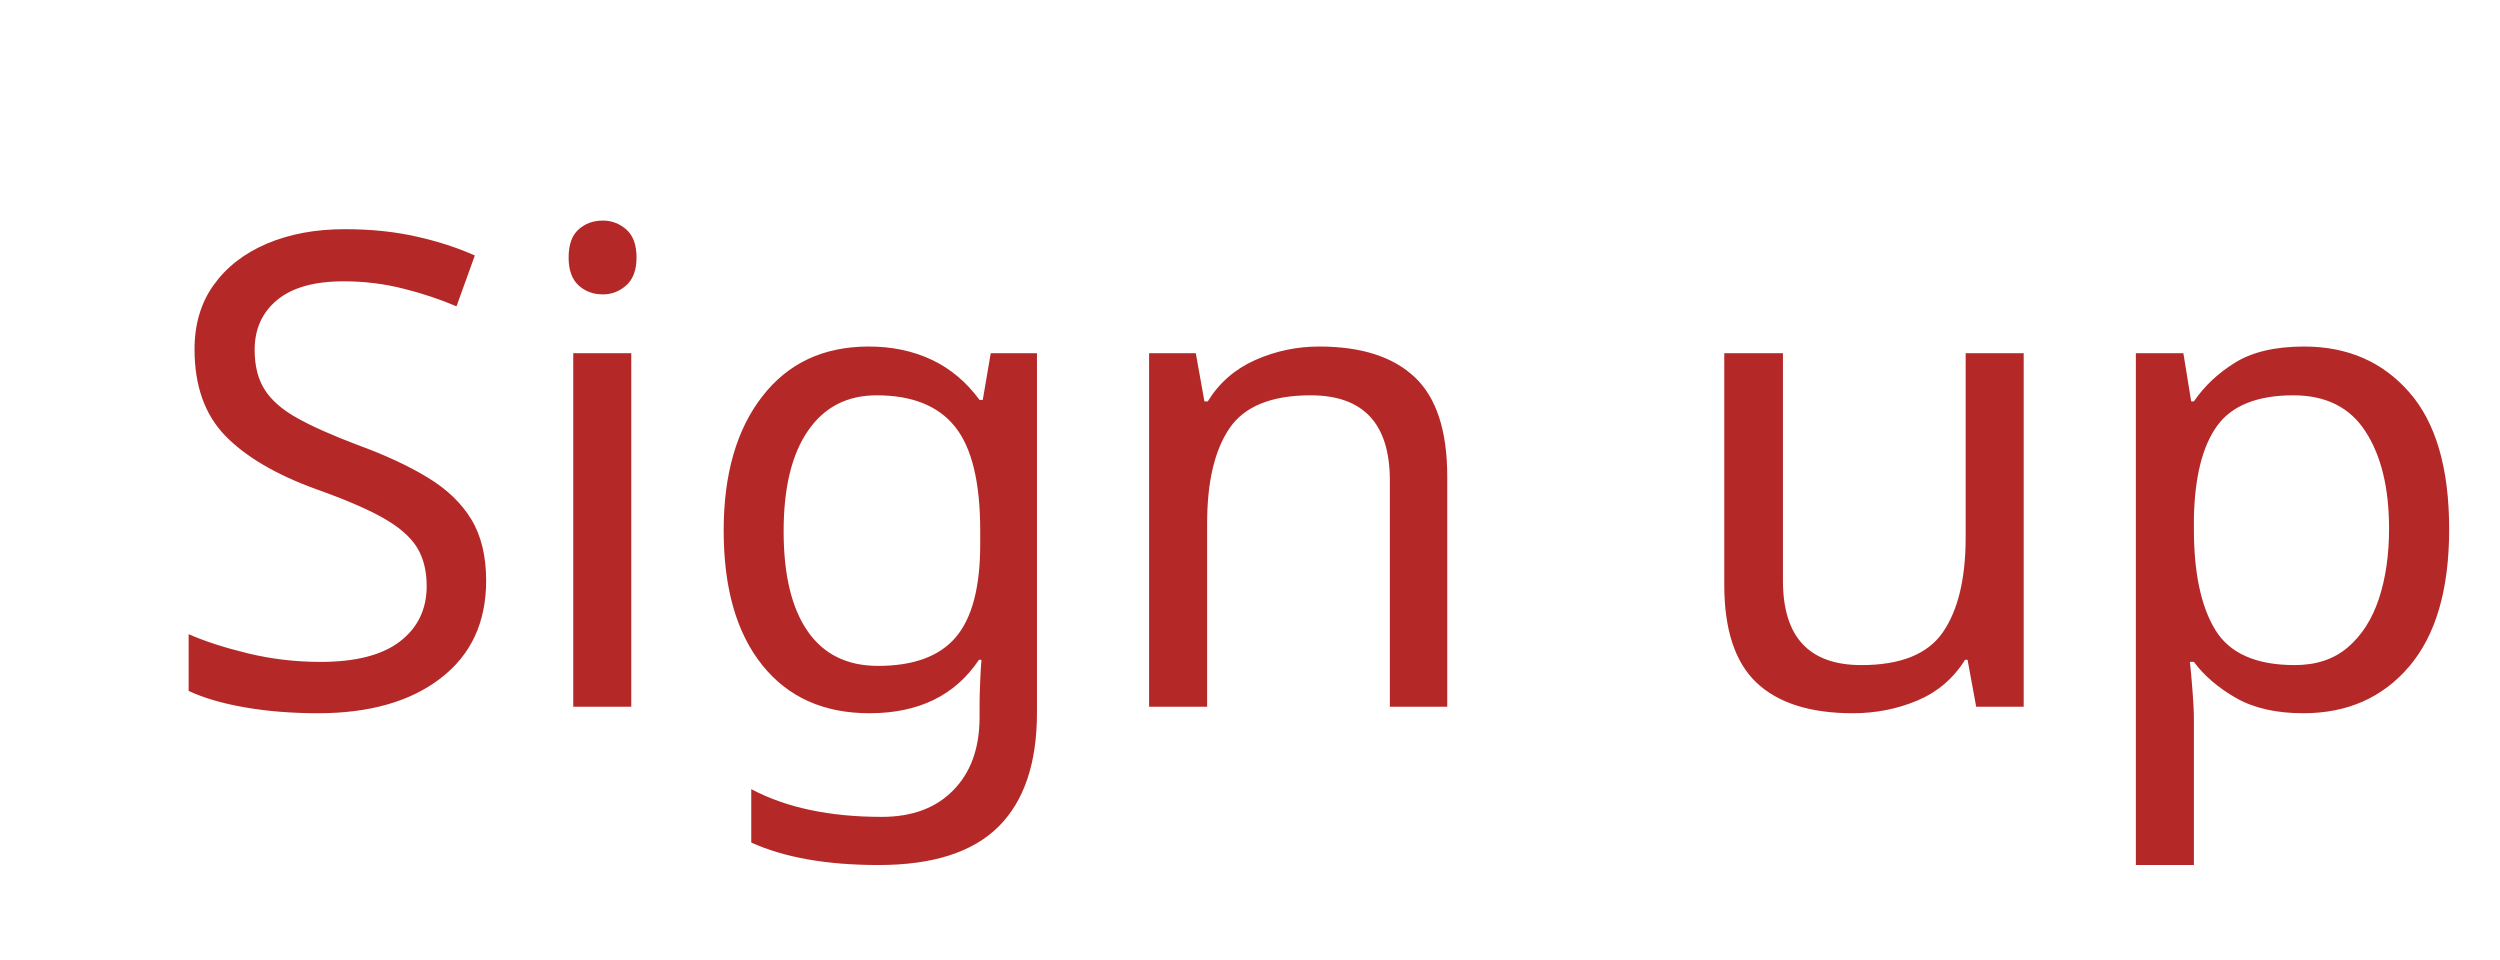
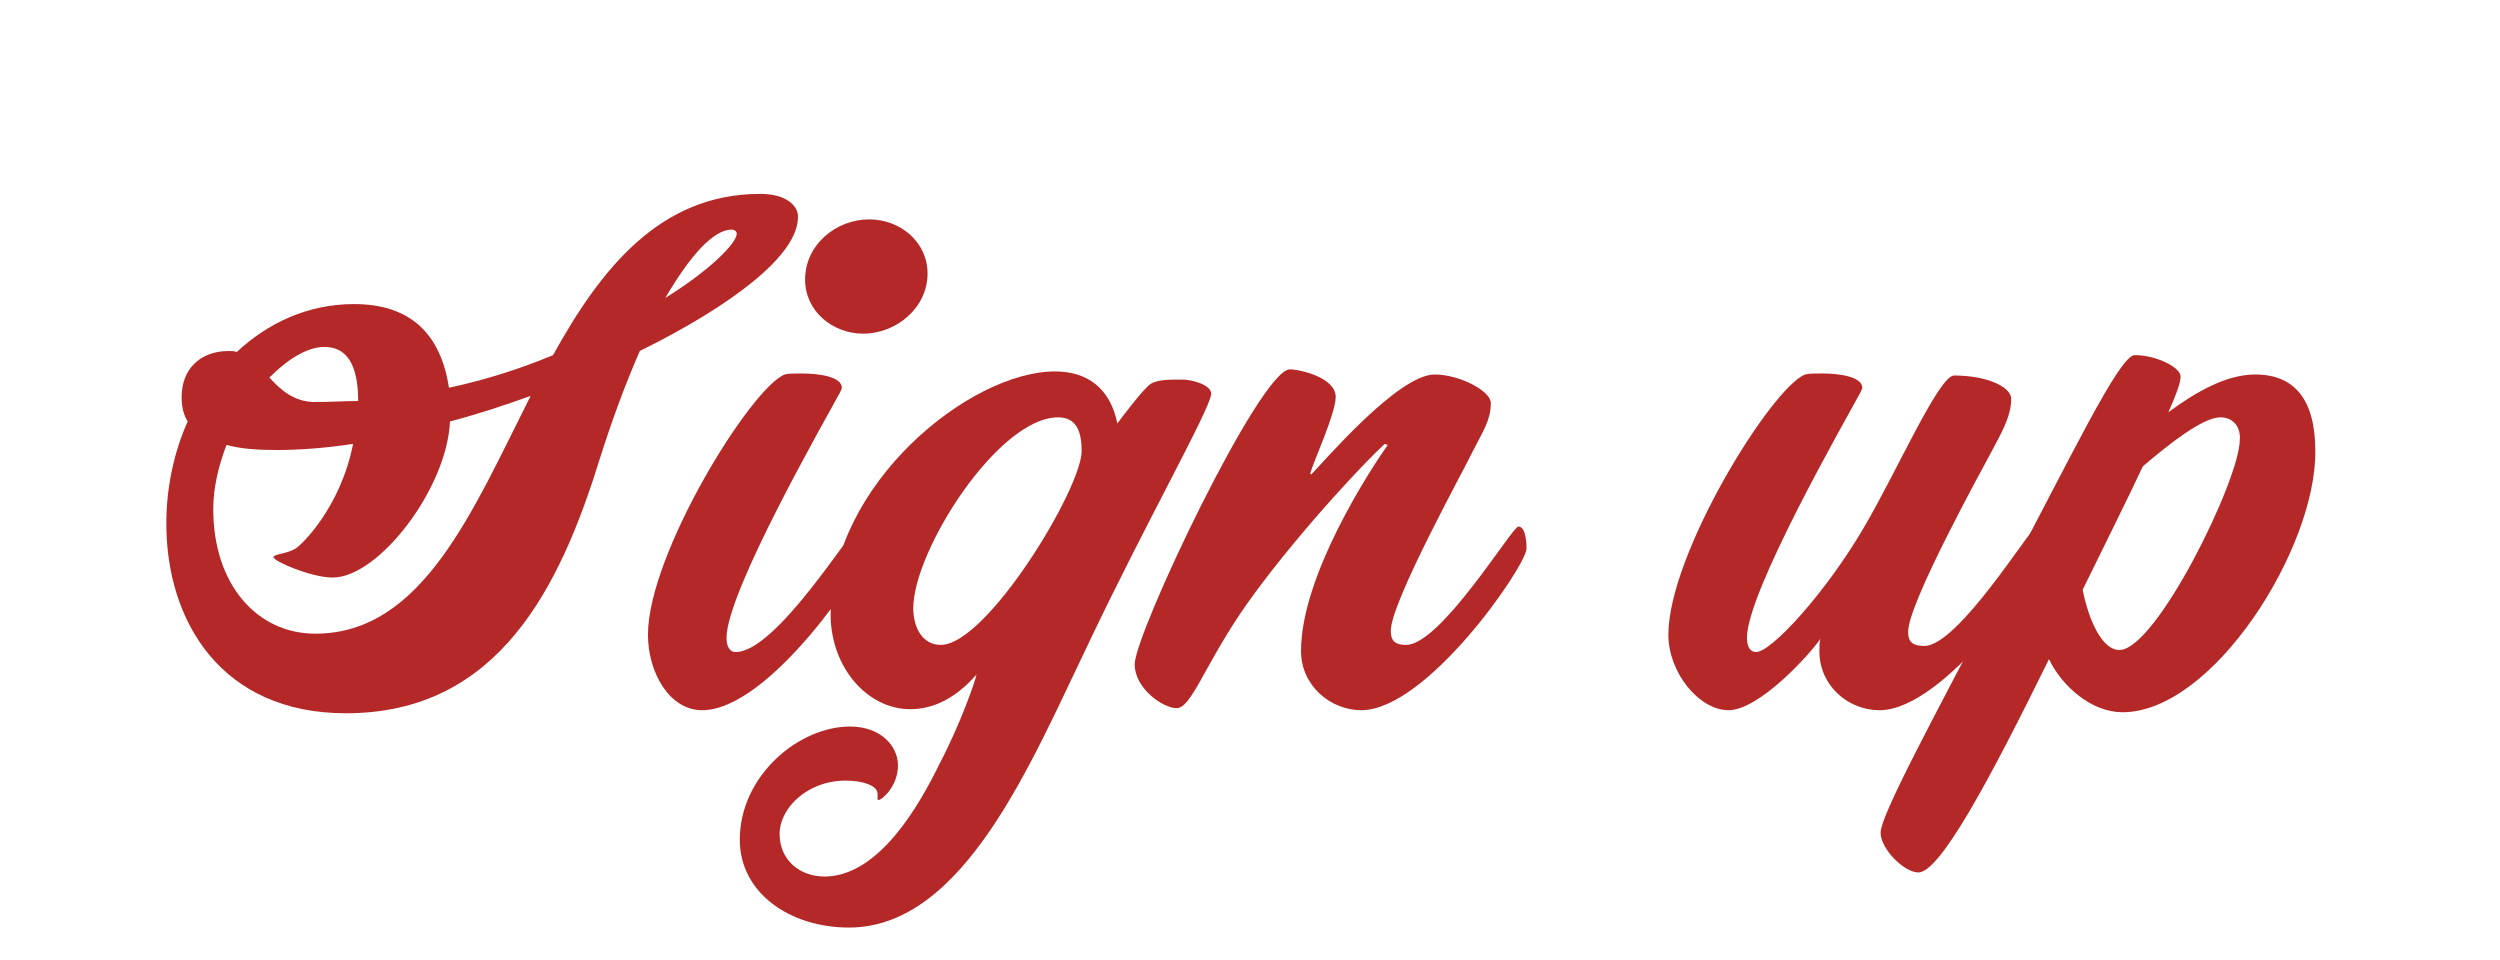
<svg xmlns="http://www.w3.org/2000/svg" version="1.1" id="Layer_1" x="0px" y="0px" viewBox="0 0 245 94" style="enable-background:new 0 0 245 94;" xml:space="preserve">
  <style type="text/css">
	.st0{fill:#B52828;}
	.st1{fill:#BFB5AC;}
	.st2{fill:#C92F2F;}
- 	.st3{fill-rule:evenodd;clip-rule:evenodd;fill:none;}
- 	.st4{font-family:'CornerStoreJF';}
- 	.st5{font-size:64.643px;}
+ 	.st3{fill:none;}
+ 	.st4{enable-background:new    ;}
</style>
  <g>
    <path class="st0" d="M1118.4,31c-3,6.8-5.8,14.3-8.3,22.3c-8.3,26.9-21.1,53.3-53.1,53.3c-25.9,0-37.6-19.3-37.6-39.5   c0-7.3,1.5-14.6,4.5-21.4c-0.8-1.4-1.4-3-1.4-5.1c0-5.7,3.9-9.6,9.8-9.6c0.7,0,1.2,0,1.8,0.1c6.3-6.1,14.6-9.9,24.5-9.9   c11.9,0,18.2,6.3,19.8,17.5c7.9-1.8,15.2-4.1,21.8-6.8c10.1-18.2,22.3-33.8,43.3-33.8c5.5,0,8,2.6,8,4.7   C1151.6,11.1,1137.4,21.7,1118.4,31z M1078.8,45.9c-0.7,14.1-15,32.7-24.5,32.7c-4.5,0-12.3-3.4-12.3-4.3c0-0.7,2.6-0.7,4.5-1.7   c1.4-0.7,9.5-8.7,12.1-22c-5.6,0.8-11,1.4-15.7,1.4c-4,0-7.6-0.3-10.6-1.1c-1.8,4.4-2.8,9-2.8,13.5c0,15.7,9.2,25.9,21.2,25.9   c22.5,0,32.8-25.6,45.1-49.7C1090.3,42.4,1084.5,44.3,1078.8,45.9z M1052.5,30.1c-3.6,0-7.7,2.5-11.4,6.5c2.3,2.6,5.1,5.1,9.5,5.1   c3,0,6.1-0.1,9-0.3C1059.5,33.6,1056.9,30.1,1052.5,30.1z M1157.9-24.1c-7.7,5.1-14.1,15.7-19.7,15.7c-4.7,0-5.5-11.3-8.1-15.7   c-3.2-5.2-9.5-9.4-9.5-10.2c0-1.8,2.3-2.9,3.9-2.9c8.1,0,15.3,7.7,18.9,14.5c7.2-5.8,19.8-14.5,29.4-14.5c1,0,2.2,0.6,2.2,1.7   C1174.9-32.3,1164.1-28.3,1157.9-24.1z M1137.5,5.8c-3.9,0-8.8,5.5-13.8,14.2c9.5-6.1,14.9-11.6,14.9-13.4   C1138.6,6.2,1138.2,5.8,1137.5,5.8z" />
    <path class="st0" d="M1131.3,106.2c-7,0-11.3-8-11.3-15.8c0-16.8,21.4-51.5,28.5-54.4c0.6-0.1,1.9-0.3,3.4-0.3c3.6,0,8.3,0.7,8.3,3   c0,0.3,0,0.7-0.3,1.1c-3,5.5-23.6,41.6-23.6,51.1c0,2.1,0.8,2.9,1.8,2.9c8.5,0,24.5-26,25.8-26c1.5,0,1.7,3.2,1.7,5.1   C1165.7,75.3,1145.5,106.2,1131.3,106.2z M1150.5,28.6c-1.8,0-2.9-1.2-2.9-2.3c0-2.2,8-3.6,13.8-9.9c5-5.4,6.6-16.7,12-16.7   c3.4,0,8.4,3.2,8.4,7.7C1181.8,15.8,1158.8,28.6,1150.5,28.6z" />
    <path class="st0" d="M1182.5,106.5c-6.3,0-12.7-5.4-15.3-11.2c-12.5,25.6-22.7,44.5-27.3,44.5c-3,0-8-4.8-8-8.4   c0-3.7,10.9-23.7,25.2-51c14.5-27.3,24.8-48.8,28-48.8c4.4,0,9.6,2.5,9.6,4.5c0,1.2-0.8,3.7-2.5,7.4c5.8-4.3,12.1-8,18.1-8   c8.3,0,12.7,5.4,12.7,16C1223,72.2,1201.5,106.5,1182.5,106.5z M1203,45c-3.6,0-10.5,5.2-16.3,10.2c-3.2,6.8-7.4,15.3-12.5,25.8   c1.4,6.5,4.1,12.7,7.7,12.7c7.6,0,25.2-35.6,25.2-43.8C1207.1,47.1,1205.7,45,1203,45z" />
-     <path class="st0" d="M1257.8,106.6c-8.8,0-14.6-7-14.6-15c0-9.9,4-18.7,6.2-23l-0.4-0.4c-5.4,5.1-13.9,16.8-18.5,25.4   c-4.4,8.4-4.7,12.8-6.5,12.8c-3,0-10.2-5-10.2-10.6c0-5.6,12.3-28.4,22.5-46.9c10.1-18.3,23.8-43.1,29.6-43.1   c2.9,0,8.3,1.8,8.3,5.4c0,5.5-4.3,12.3-9.8,20.9c-5.4,8.8-10.7,18.6-11.9,20.8l0.7,0.1c4.3-4,20-17.5,33.8-17.5   c5.5,0,9.8,2.9,9.8,8.3c0,9-12.8,26-24,26c-3.3,0-4.5-1.4-5.1-1.4c-0.4,0-7.7,19.4-7.7,24.8c0,2.1,1.2,3.9,4.3,3.9   c16.3,0,32.7-29.2,34.3-29.2c1.1,0,1.8,3,1.8,4.8C1300.4,74,1282.6,106.6,1257.8,106.6z M1284.2,41c-2.1,0-20.4,11.4-20.4,13.2   c0,0.7,1.8,2.1,4.3,2.1c4.1,0,16.9-10.6,16.9-14.5C1285,41.3,1284.7,41,1284.2,41z" />
+     <path class="st0" d="M1257.8,106.6c-8.8,0-14.6-7-14.6-15c0-9.9,4-18.7,6.2-23l-0.4-0.4c-5.4,5.1-13.9,16.8-18.5,25.4   c-4.4,8.4-4.7,12.8-6.5,12.8c-3,0-10.2-5-10.2-10.6s12.3-28.4,22.5-46.9c10.1-18.3,23.8-43.1,29.6-43.1c2.9,0,8.3,1.8,8.3,5.4   c0,5.5-4.3,12.3-9.8,20.9c-5.4,8.8-10.7,18.6-11.9,20.8l0.7,0.1c4.3-4,20-17.5,33.8-17.5c5.5,0,9.8,2.9,9.8,8.3c0,9-12.8,26-24,26   c-3.3,0-4.5-1.4-5.1-1.4c-0.4,0-7.7,19.4-7.7,24.8c0,2.1,1.2,3.9,4.3,3.9c16.3,0,32.7-29.2,34.3-29.2c1.1,0,1.8,3,1.8,4.8   C1300.4,74,1282.6,106.6,1257.8,106.6z M1284.2,41c-2.1,0-20.4,11.4-20.4,13.2c0,0.7,1.8,2.1,4.3,2.1c4.1,0,16.9-10.6,16.9-14.5   C1285,41.3,1284.7,41,1284.2,41z" />
    <path class="st0" d="M1341.1,105.2c-9.6,0-11.9-11.4-12.3-11.4s-10.5,12.7-21.9,12.7c-7.6,0-15-6.2-15-18.5   c0-20.3,24-52.2,46.6-52.2c11.2,0,12.1,9.5,12.5,9.5c0.7,0,8-9,10.5-9s2.3,0.4,4,0.8c1.4,0.3,3.4,0.6,3.4,2.5   c0,7.6-24.3,41.8-24.3,50.3c0,1.4,0.7,2.3,2.1,2.3c8.8,0,23.3-24.4,24.7-24.4c1.2,0,1.8,2.3,1.8,5S1353.1,105.2,1341.1,105.2z    M1336.4,43.4c-11.2,0-27.3,28.8-27.3,42.3c0,4.4,1.5,6.9,4.3,6.9c3.6,0,13.2-6.6,13.2-9.2c0-1.1-2.9-1.4-4-1.4v-1.1   c3.6-1,19.4-17.2,19.4-29.9C1342,46.7,1339.7,43.4,1336.4,43.4z" />
    <path class="st1" d="M1393.4,105.9c-8.7,0-15.4-5.1-15.4-15c0-13.5,18.6-38.3,18.6-38.7c0-0.3-4.5-2.2-6.9-2.2   c-0.6,0-1,0.1-1.1,0.4c-6.8,11-13.5,21.1-18.3,28c-0.4,0.7-1,1.1-1.5,1.1c-1.2,0-2.1-1.7-2.1-4.1c0-1,0.8-2.3,1.2-3   c1.8-2.6,5.4-8,9.1-15.8c4.1-8.3,5-14.2,7.6-20.4c2.8-6.9,4.8-8.3,9.4-8.3c2.1,0,3.2,1.2,3.2,3.6c0,2.8-1.4,3.9-1.4,4.3   c0,0.6,0.8,1,3,1c6.5,0,14.2-1.1,16.1-1.1c3.9,0,9,7.6,9,10.7c0,2.5-4.3,4.7-7.3,8.1c-5.2,5.6-19.4,25.6-19.4,36.4   c0,1,0.6,2.1,1.9,2.1c3.4,0,9.6-5.4,14.3-11.2c5.2-6.3,9.6-13.2,10.3-13.2c1.2,0,1.8,2.5,1.8,5   C1425.5,76,1405.4,105.9,1393.4,105.9z" />
    <path class="st1" d="M1434.9,106.8c-9.4,0-16.7-9.5-16.7-20.8c0-17.5,20.7-48.9,39.1-48.9c5,0,7.6-1.5,10.5-1.5   c4.4,0,8.5,5.1,8.5,10.5c0,10.3-15.3,28.2-37.5,28.2c-0.4,0-0.8,0-1.2-0.1c-1.8,4.1-2.9,8-2.9,11.3c0,6.1,2.2,9.9,7.3,9.9   c18.3,0,33.5-27.3,35.1-27.3c1.5,0,1.7,2.5,1.7,4.5C1478.9,77.6,1457.8,106.8,1434.9,106.8z M1463.7,43.5   c-4.8,0-15.7,11.6-22.6,23.7c10.9-2.3,25.1-13.5,25.1-21.4C1466.2,44.3,1465.4,43.5,1463.7,43.5z" />
    <path class="st1" d="M1512.1,106.1c-6.5,0-12.7-5.1-12.7-12.3c0-15.7,14.5-38,18.1-43l-0.6-0.3c-7.6,7.3-22.5,24-30.2,35.7   c-7.6,11.6-10.3,19.7-13.2,19.7c-2.8,0-8.8-4.1-8.8-9.2c0-6.5,26.3-61.6,32.4-61.6c2.1,0,9.5,1.8,9.5,5.7c0,3.4-4.7,13.6-5.4,16   l0.1,0.1c2.5-2.5,18.2-20.8,25.8-20.8c5.1,0,11.7,3.4,11.7,5.9c0,3.7-1.7,6.1-3.6,9.8c-1.8,3.7-17.4,31.8-17.4,37.8   c0,1.7,0.4,2.9,3.2,2.9c7.2,0,22.2-24.7,23.4-24.7s1.8,2.3,1.8,4.7C1546.2,76.4,1525.6,106.1,1512.1,106.1z M1535.9,17.1   c-6.5,4.3-11.9,13.2-16.7,13.2c-3.9,0-4.5-9.5-6.8-13.2c-2.8-4.4-8.1-7.9-8.1-8.5c0-1.5,2.1-2.5,3.3-2.5c6.9,0,13,6.5,16,12.1   c6.1-4.8,16.7-12.1,24.7-12.1c0.8,0,1.9,0.4,1.9,1.4C1550.2,10.2,1541.1,13.6,1535.9,17.1z" />
  </g>
  <g>
    <path class="st0" d="M1068.2,407.3c-14.9,0-21.8-10.6-27.4-21.6c-10.9,11.3-23.7,20.4-37.2,20.4c-9.4,0-16.5-7.3-16.5-17.6   c0-18.9,16.3-38.6,37.5-38.6c8.1,0,13.8,3,18.1,7.6c3.2-4.4,6.2-9,9.1-13.4c9.9-15,22.7-28.9,35.7-38.2c-3.3-0.7-7-1-11.2-1   c-25.9,0-49.5,17.1-49.5,27.4c0,1.4,1.7,2.6,3.6,2.6c12.8,0,24.3-17.5,26.5-21.5c0.3-0.4,0.6-0.7,0.8-0.7c0.3,0,0.6,0.6,0.6,1.1   c0,23.3-16.1,33.9-28.4,33.9c-7.6,0-13.6-4-13.6-11.6c0-13.6,27.4-37.5,64.9-37.5c5.4,0,10.5,0.6,15,1.8c6.6-3.6,13.1-5.5,19-5.5   c3.9,0,6.2,1.2,6.2,1.7c0,0.8-0.7,0.8-3.6,0.8c-4.3,0-8.8,2.2-13.4,6.1c13.1,6.2,21.2,18.9,21.2,38.4   C1125.5,372.5,1100.3,407.3,1068.2,407.3z M1017.8,360.3c-13.2,0-24.3,10.9-24.3,23.4c0,6.2,4,10.1,9,10.1   c8.4,0,19.3-10.1,30.3-23.6C1029.1,364.4,1024.6,360.3,1017.8,360.3z M1097.1,310.4c-11.7,13.1-23.3,32.9-31.7,44.4   c-3.7,5.1-8.3,11.4-13.5,18.1c4.7,9.9,8.7,19.4,18.3,19.4c22.2,0,35.6-31.3,35.6-55.9C1105.8,325.1,1102.9,315.4,1097.1,310.4z" />
    <path class="st0" d="M1169.9,405.8c-9.6,0-11.9-11.4-12.3-11.4s-10.5,12.7-21.9,12.7c-7.6,0-15-6.2-15-18.5   c0-20.3,24-52.2,46.6-52.2c11.2,0,12.1,9.5,12.5,9.5c0.7,0,8-9,10.5-9s2.3,0.4,4,0.8c1.4,0.3,3.4,0.6,3.4,2.5   c0,7.6-24.3,41.8-24.3,50.3c0,1.4,0.7,2.3,2.1,2.3c8.8,0,23.3-24.4,24.7-24.4c1.2,0,1.8,2.3,1.8,5S1181.9,405.8,1169.9,405.8z    M1165.2,343.9c-11.2,0-27.3,28.8-27.3,42.3c0,4.4,1.5,6.9,4.3,6.9c3.6,0,13.2-6.6,13.2-9.2c0-1.1-2.9-1.4-4-1.4v-1.1   c3.6-1,19.4-17.2,19.4-29.9C1170.8,347.2,1168.5,343.9,1165.2,343.9z" />
    <path class="st2" d="M1222.2,406.4c-8.7,0-15.4-5.1-15.4-15c0-13.5,18.6-38.3,18.6-38.7c0-0.3-4.5-2.2-6.9-2.2   c-0.6,0-1,0.1-1.1,0.4c-6.8,11-13.5,21.1-18.3,28c-0.4,0.7-1,1.1-1.5,1.1c-1.2,0-2.1-1.7-2.1-4.1c0-1,0.8-2.3,1.2-3   c1.8-2.6,5.4-8,9.1-15.8c4.1-8.3,5-14.2,7.6-20.4c2.8-6.9,4.8-8.3,9.4-8.3c2.1,0,3.2,1.2,3.2,3.6c0,2.8-1.4,3.9-1.4,4.3   c0,0.6,0.8,1,3,1c6.5,0,14.2-1.1,16.1-1.1c3.9,0,9,7.6,9,10.7c0,2.5-4.3,4.7-7.3,8.1c-5.2,5.6-19.4,25.6-19.4,36.4   c0,1,0.6,2.1,1.9,2.1c3.4,0,9.6-5.4,14.3-11.2c5.2-6.3,9.6-13.2,10.3-13.2c1.2,0,1.8,2.5,1.8,5   C1254.3,376.5,1234.2,406.4,1222.2,406.4z" />
    <path class="st2" d="M1291.1,342.9c-1.8,0-1.4,0.1-7.3,0.1c-10.2,19-20.7,37.8-20.7,44.2c0,4.5,3,5.5,5,5.5   c8.8,0,23.4-24.4,24.7-24.4s1.8,2.3,1.8,5s-20.5,33.2-32.5,33.2c-9,0-19.2-5.1-19.2-13.1c0-9.6,14.7-35.1,21.6-48l1.7-3   c-2.8-0.3-7-1.1-7-4.5c0-2.3,0-4.7,0.3-5.6c0.1-0.7,0.4-1,1.4-1c0.7,0,2.6,0.1,4.3,0.1c1.9,0,6.1-0.8,7.3-0.8   c6.1-11.3,12.8-23.2,14.5-23.2c6.3,0,10.2,5.9,10.2,9c0,1.7-2.1,5.8-7,15h7.4c2.6,0,3.9,0.8,3.9,2.1   C1301.3,338.5,1295.3,342.9,1291.1,342.9z" />
-     <path class="st2" d="M1343.5,358.9c-0.7,3.4-1.5,7.6-2.6,12.1c1.2,0.4,2.3,0.6,3.2,0.6c2.9,0,3.4-1.8,3.7-1.8   c0.7,0,0.8,0.1,0.8,0.7v0.3c0.1,8-5.2,12.7-10.5,12.7c-0.4,0-0.8,0-1.1,0c-6.8,16.7-20.4,24-32.4,24c-12,0-22.2-7.3-22.2-20   c0-11.6,9.5-24.1,24-24.1c1.9,0,3.9,0.1,5.8,0.4c4-4.5,9-10.7,13.2-17.2c7.6-11.4,18.5-17.9,23.7-17.9c3.4,0,6.1,1.2,6.1,3.2   C1355.2,334.9,1346.1,347,1343.5,358.9z M1306.2,378.1c-9.1,0-13.8,5.9-13.8,11.3c0,4.3,3,8.3,9.2,8.3c6.3,0,14.2-4.7,18.5-17.2   C1315.1,379.2,1310.6,378.1,1306.2,378.1z M1327,354.6c-1.1,1.5-4.7,6.1-8.3,10.3c1.8,0.6,3.6,1,5.4,1.5c1.4-5.1,2.5-9.1,3.3-11.6   L1327,354.6z" />
-     <path class="st1" d="M1419.1,345.5c-9.1,0-17.6-2.1-24.9-5.8c-13.8,14.5-24.4,31-24.4,44.1c0,7.7,5.5,12.4,13.4,12.4   c21.2,0,35.4-20,35.4-29.9c0-2.9-1.9-4.5-4.8-4.5c-4.8,0-11.6,5.4-13,12.8c-0.3,1-0.1,1.4-0.7,1.4c-0.6,0-1.8-2.8-1.8-5.6   c0-8.1,7.2-17.2,18.2-17.2c8.1,0,11.7,4.7,11.7,11.4c0,16.1-20.9,43.5-49.9,43.5c-15.6,0-27.6-10.3-27.6-25.4   c0-17.8,13-37.2,30.6-52.9c-6.1-6.9-9.6-15.7-9.6-26c0-8,5.8-15,7.6-15c0.3,0,0.3,0,0.3,0.3c0,0.6-0.1,1.5-0.1,3   c0,11.9,4,22.2,12.3,29.4c18.3-13.6,39.7-22.7,56.2-22.7c12,0,18.9,5.8,18.9,13.5C1466.8,326.7,1447,345.5,1419.1,345.5z    M1447,305.3c-9.4,0-26,9.9-41.6,23.7c5.1,1.7,11,2.5,17.8,2.5c19,0,33.1-10.6,33.1-18.9C1456.2,307.6,1452.4,305.3,1447,305.3z" />
-     <path class="st1" d="M1458.8,381.1c-1.2,4.1-2.1,7.9-2.1,11.2c0,2.6,2.5,4.8,5.4,4.8c13.1,0,29.9-28.7,31.4-28.7   c1.5,0,1.8,3,1.8,4.5c0,4.8-21.4,33.6-39.1,33.6c-8.1,0-16.1-8.7-16.1-15.2c0-22,37.5-88.7,64.1-88.7c5.4,0,9.6,3.2,9.6,5.4   C1513.8,313.7,1482.5,368.3,1458.8,381.1z M1502.5,314.1c-2.1,0-24.8,27.7-37.5,52.4c14.9-12.1,37.9-49.5,37.9-52   C1502.9,314.3,1502.7,314.1,1502.5,314.1z" />
+     <path class="st2" d="M1343.5,358.9c-0.7,3.4-1.5,7.6-2.6,12.1c1.2,0.4,2.3,0.6,3.2,0.6c2.9,0,3.4-1.8,3.7-1.8   c0.7,0,0.8,0.1,0.8,0.7v0.3c0.1,8-5.2,12.7-10.5,12.7c-0.4,0-0.8,0-1.1,0c-6.8,16.7-20.4,24-32.4,24s-22.2-7.3-22.2-20   c0-11.6,9.5-24.1,24-24.1c1.9,0,3.9,0.1,5.8,0.4c4-4.5,9-10.7,13.2-17.2c7.6-11.4,18.5-17.9,23.7-17.9c3.4,0,6.1,1.2,6.1,3.2   C1355.2,334.9,1346.1,347,1343.5,358.9z M1306.2,378.1c-9.1,0-13.8,5.9-13.8,11.3c0,4.3,3,8.3,9.2,8.3c6.3,0,14.2-4.7,18.5-17.2   C1315.1,379.2,1310.6,378.1,1306.2,378.1z M1327,354.6c-1.1,1.5-4.7,6.1-8.3,10.3c1.8,0.6,3.6,1,5.4,1.5c1.4-5.1,2.5-9.1,3.3-11.6   L1327,354.6z" />
+     <path class="st1" d="M1419.1,345.5c-9.1,0-17.6-2.1-24.9-5.8c-13.8,14.5-24.4,31-24.4,44.1c0,7.7,5.5,12.4,13.4,12.4   c21.2,0,35.4-20,35.4-29.9c0-2.9-1.9-4.5-4.8-4.5c-4.8,0-11.6,5.4-13,12.8c-0.3,1-0.1,1.4-0.7,1.4s-1.8-2.8-1.8-5.6   c0-8.1,7.2-17.2,18.2-17.2c8.1,0,11.7,4.7,11.7,11.4c0,16.1-20.9,43.5-49.9,43.5c-15.6,0-27.6-10.3-27.6-25.4   c0-17.8,13-37.2,30.6-52.9c-6.1-6.9-9.6-15.7-9.6-26c0-8,5.8-15,7.6-15c0.3,0,0.3,0,0.3,0.3c0,0.6-0.1,1.5-0.1,3   c0,11.9,4,22.2,12.3,29.4c18.3-13.6,39.7-22.7,56.2-22.7c12,0,18.9,5.8,18.9,13.5C1466.8,326.7,1447,345.5,1419.1,345.5z    M1447,305.3c-9.4,0-26,9.9-41.6,23.7c5.1,1.7,11,2.5,17.8,2.5c19,0,33.1-10.6,33.1-18.9C1456.2,307.6,1452.4,305.3,1447,305.3z" />
+     <path class="st1" d="M1458.8,381.1c-1.2,4.1-2.1,7.9-2.1,11.2c0,2.6,2.5,4.8,5.4,4.8c13.1,0,29.9-28.7,31.4-28.7s1.8,3,1.8,4.5   c0,4.8-21.4,33.6-39.1,33.6c-8.1,0-16.1-8.7-16.1-15.2c0-22,37.5-88.7,64.1-88.7c5.4,0,9.6,3.2,9.6,5.4   C1513.8,313.7,1482.5,368.3,1458.8,381.1z M1502.5,314.1c-2.1,0-24.8,27.7-37.5,52.4c14.9-12.1,37.9-49.5,37.9-52   C1502.9,314.3,1502.7,314.1,1502.5,314.1z" />
    <path class="st1" d="M1530.2,406.6c-6.6,0-12.7-5.1-12.7-12.3c0-1.4,0-1.8,0.1-2.6c-2.2,3.2-12.8,15-19.2,15   c-6.2,0-12.5-8-12.5-15.8c0-16.8,21.5-51.5,28.5-54.4c0.6-0.1,1.9-0.3,3.6-0.3c3.4,0,8.3,0.7,8.3,3c0,0.3-0.1,0.7-0.4,1.1   c-2.9,5.5-23.6,41.6-23.6,51.1c0,2.1,0.8,2.9,1.9,2.9c3.2,0,14.5-12.4,22.3-25.8c6.9-11.4,15.8-32,18.9-32c6.8,0,11.9,2.3,11.9,4.8   c0,3.7-2.2,7.2-4,10.9c-1.9,3.7-17.5,31.8-17.5,37.8c0,1.7,0.4,2.9,3.3,2.9c7,0,22.2-24.7,23.3-24.7c1.4,0,1.8,2.3,1.8,4.7   C1564.2,377,1543.7,406.6,1530.2,406.6z" />
    <path class="st1" d="M1574.9,406.4c-9.4,0-18.7-4.7-18.7-22.6c0-6.2,10.2-24.4,20.9-42.3c11.7-19.6,22.7-38.6,29.5-38.6   c3.7,0,9.2,2.6,9.2,4.5c0,1.8-6.3,10.6-9.9,16.5c-3.7,6.1-8.8,15-8.8,15.6l0.3,0.1c3.6-1.9,7.2-2.9,10.2-2.9c7.6,0,13,5.5,13,16.4   C1620.5,373.8,1601.6,406.4,1574.9,406.4z M1600.9,344.4c-4.8,0-9,5.2-11,7.4c-2.1,2.3-19.7,35.3-19.7,41.3c0,2.3,1.4,4.3,4.8,4.3   c10.9,0,31.3-32.7,31.3-46.6C1606.3,348.3,1604.5,344.4,1600.9,344.4z" />
  </g>
  <rect x="504.2" y="325.8" class="st3" width="330" height="57.9" />
-   <text transform="matrix(1 0 0 1 557.0469 374.2568)" class="st0 st4 st5">4nolimit</text>
+   <text transform="matrix(1 0 0 1 557.0469 374.2568)" class="st0" style="font-family:'CornerStoreJF'; font-size:64.643px;">4nolimit</text>
  <rect x="-44.8" y="20.8" class="st3" width="330" height="57.9" />
-   <text transform="matrix(1 0 0 1 15.1895 69.2568)" class="st0 st4 st5">Sign up</text>
+   <g class="st4">
+     <path class="st0" d="M62.7,34.4c-1.4,3.2-2.7,6.7-3.9,10.5c-3.9,12.6-9.9,25-24.9,25c-12.2,0-17.6-9-17.6-18.6   c0-3.4,0.7-6.9,2.1-10c-0.4-0.6-0.6-1.4-0.6-2.4c0-2.7,1.8-4.5,4.6-4.5c0.3,0,0.6,0,0.8,0.1c3-2.8,6.9-4.7,11.5-4.7   c5.6,0,8.5,3,9.3,8.2c3.7-0.8,7.1-1.9,10.2-3.2C58.9,26.3,64.7,19,74.5,19c2.6,0,3.7,1.2,3.7,2.2C78.3,25,71.6,30,62.7,34.4z    M44.1,41.3c-0.3,6.6-7,15.3-11.5,15.3c-2.1,0-5.8-1.6-5.8-2c0-0.3,1.2-0.3,2.1-0.8c0.6-0.3,4.5-4.1,5.7-10.3   c-2.6,0.4-5.2,0.6-7.4,0.6c-1.9,0-3.6-0.1-5-0.5c-0.8,2.1-1.3,4.2-1.3,6.3c0,7.4,4.3,12.2,10,12.2c10.5,0,15.4-12,21.1-23.3   C49.5,39.7,46.8,40.6,44.1,41.3z M31.8,34c-1.7,0-3.6,1.2-5.4,3c1.1,1.2,2.4,2.4,4.5,2.4c1.4,0,2.8-0.1,4.2-0.1   C35.1,35.6,33.9,34,31.8,34z M71.7,22.5c-1.8,0-4.1,2.6-6.5,6.7c4.5-2.8,7-5.4,7-6.3C72.2,22.7,72,22.5,71.7,22.5z" />
+     <path class="st0" d="M68.8,69.6c-3.2,0-5.3-3.7-5.3-7.4c0-7.9,10.1-24.2,13.4-25.5c0.3-0.1,0.9-0.1,1.7-0.1c1.6,0,3.9,0.3,3.9,1.4   c0,0.1-0.1,0.3-0.2,0.5c-1.4,2.6-11.1,19.5-11.1,24c0,1,0.4,1.4,0.9,1.4c4,0,11.4-12.2,12-12.2c0.7,0,0.8,1.5,0.8,2.4   C84.9,55.2,75.5,69.6,68.8,69.6z M84.6,32.7c-3,0-5.7-2.2-5.7-5.3c0-3.4,3-5.9,6.3-5.9c3,0,5.7,2.2,5.7,5.3   C90.9,30.2,87.8,32.7,84.6,32.7z" />
+     <path class="st0" d="M106.7,63c-5.6,11.6-12.2,27.9-23.5,27.9c-5.8,0-10.7-3.4-10.7-8.6c0-6.3,5.8-11.1,10.8-11.1   c3,0,4.7,1.9,4.7,3.8c0,2.1-1.6,3.4-1.9,3.4c-0.1,0-0.1-0.1-0.1-0.1c0-0.1,0-0.3,0-0.5c0-0.8-1.4-1.3-3.1-1.3   c-3.9,0-6.5,2.8-6.5,5.2c0,2.7,2.1,4.2,4.4,4.2c5.4,0,9.4-7.2,11.3-11.1c2-3.8,3.5-8.1,3.6-8.7c-2.1,2.4-4.3,3.4-6.5,3.4   c-4.2,0-7.8-4.1-7.8-9.3c0-12.7,13.6-23.8,22-23.8c3.1,0,5.4,1.6,6.1,5.1c0.3-0.4,2.6-3.5,3.3-3.9c0.5-0.3,1.4-0.4,2.3-0.4h0.8   c0.9,0,2.8,0.5,2.8,1.4C118.6,40.1,112.2,51.4,106.7,63z M103.7,40.9c-5.9,0-14.2,13.1-14.2,18.7c0,1.9,0.9,3.6,2.7,3.6   c4.5,0,13.8-15.3,13.8-19C106,42.3,105.5,40.9,103.7,40.9z" />
+     <path class="st0" d="M133.4,69.6c-3,0-5.9-2.4-5.9-5.8c0-7.4,6.8-17.8,8.5-20.2l-0.3-0.1c-3.6,3.4-10.5,11.2-14.2,16.7   c-3.6,5.4-4.8,9.2-6.2,9.2c-1.3,0-4.1-1.9-4.1-4.3c0-3,12.3-28.9,15.2-28.9c1,0,4.5,0.8,4.5,2.7c0,1.6-2.2,6.4-2.5,7.5l0.1,0.1   c1.2-1.2,8.5-9.8,12.1-9.8c2.4,0,5.5,1.6,5.5,2.8c0,1.7-0.8,2.8-1.7,4.6c-0.8,1.7-8.1,14.9-8.1,17.7c0,0.8,0.2,1.4,1.5,1.4   c3.4,0,10.4-11.6,11-11.6s0.8,1.1,0.8,2.2C149.4,55.7,139.8,69.6,133.4,69.6z" />
+     <path class="st0" d="M184.2,69.6c-3.1,0-5.9-2.4-5.9-5.8c0-0.6,0-0.8,0.1-1.2c-1,1.5-6,7-9,7c-2.9,0-5.9-3.7-5.9-7.4   c0-7.9,10.1-24.2,13.4-25.5c0.3-0.1,0.9-0.1,1.7-0.1c1.6,0,3.9,0.3,3.9,1.4c0,0.1-0.1,0.3-0.2,0.5c-1.4,2.6-11.1,19.5-11.1,24   c0,1,0.4,1.4,0.9,1.4c1.5,0,6.8-5.8,10.5-12.1c3.2-5.4,7.4-15,8.9-15c3.2,0,5.6,1.1,5.6,2.3c0,1.7-1,3.4-1.9,5.1   c-0.9,1.7-8.2,14.9-8.2,17.7c0,0.8,0.2,1.4,1.6,1.4c3.3,0,10.4-11.6,10.9-11.6c0.6,0,0.8,1.1,0.8,2.2   C200.2,55.7,190.6,69.6,184.2,69.6z" />
+     <path class="st0" d="M208,69.8c-3,0-5.9-2.5-7.2-5.2c-5.9,12-10.7,20.9-12.8,20.9c-1.4,0-3.7-2.3-3.7-3.9c0-1.7,5.1-11.1,11.8-23.9   c6.8-12.8,11.6-22.9,13.1-22.9c2.1,0,4.5,1.2,4.5,2.1c0,0.6-0.4,1.7-1.2,3.5c2.7-2,5.7-3.7,8.5-3.7c3.9,0,5.9,2.5,5.9,7.5   C227,53.7,216.9,69.8,208,69.8z M217.6,40.9c-1.7,0-4.9,2.5-7.6,4.8c-1.5,3.2-3.5,7.2-5.9,12.1c0.6,3,1.9,5.9,3.6,5.9   c3.6,0,11.8-16.7,11.8-20.6C219.6,41.9,218.9,40.9,217.6,40.9z" />
+   </g>
  <circle class="st0" cx="748.2" cy="85.2" r="37.5" />
  <circle class="st1" cx="748.2" cy="85.2" r="28.5" />
  <circle class="st0" cx="748.2" cy="85.2" r="20" />
  <circle class="st1" cx="748.2" cy="85.2" r="10" />
</svg>
